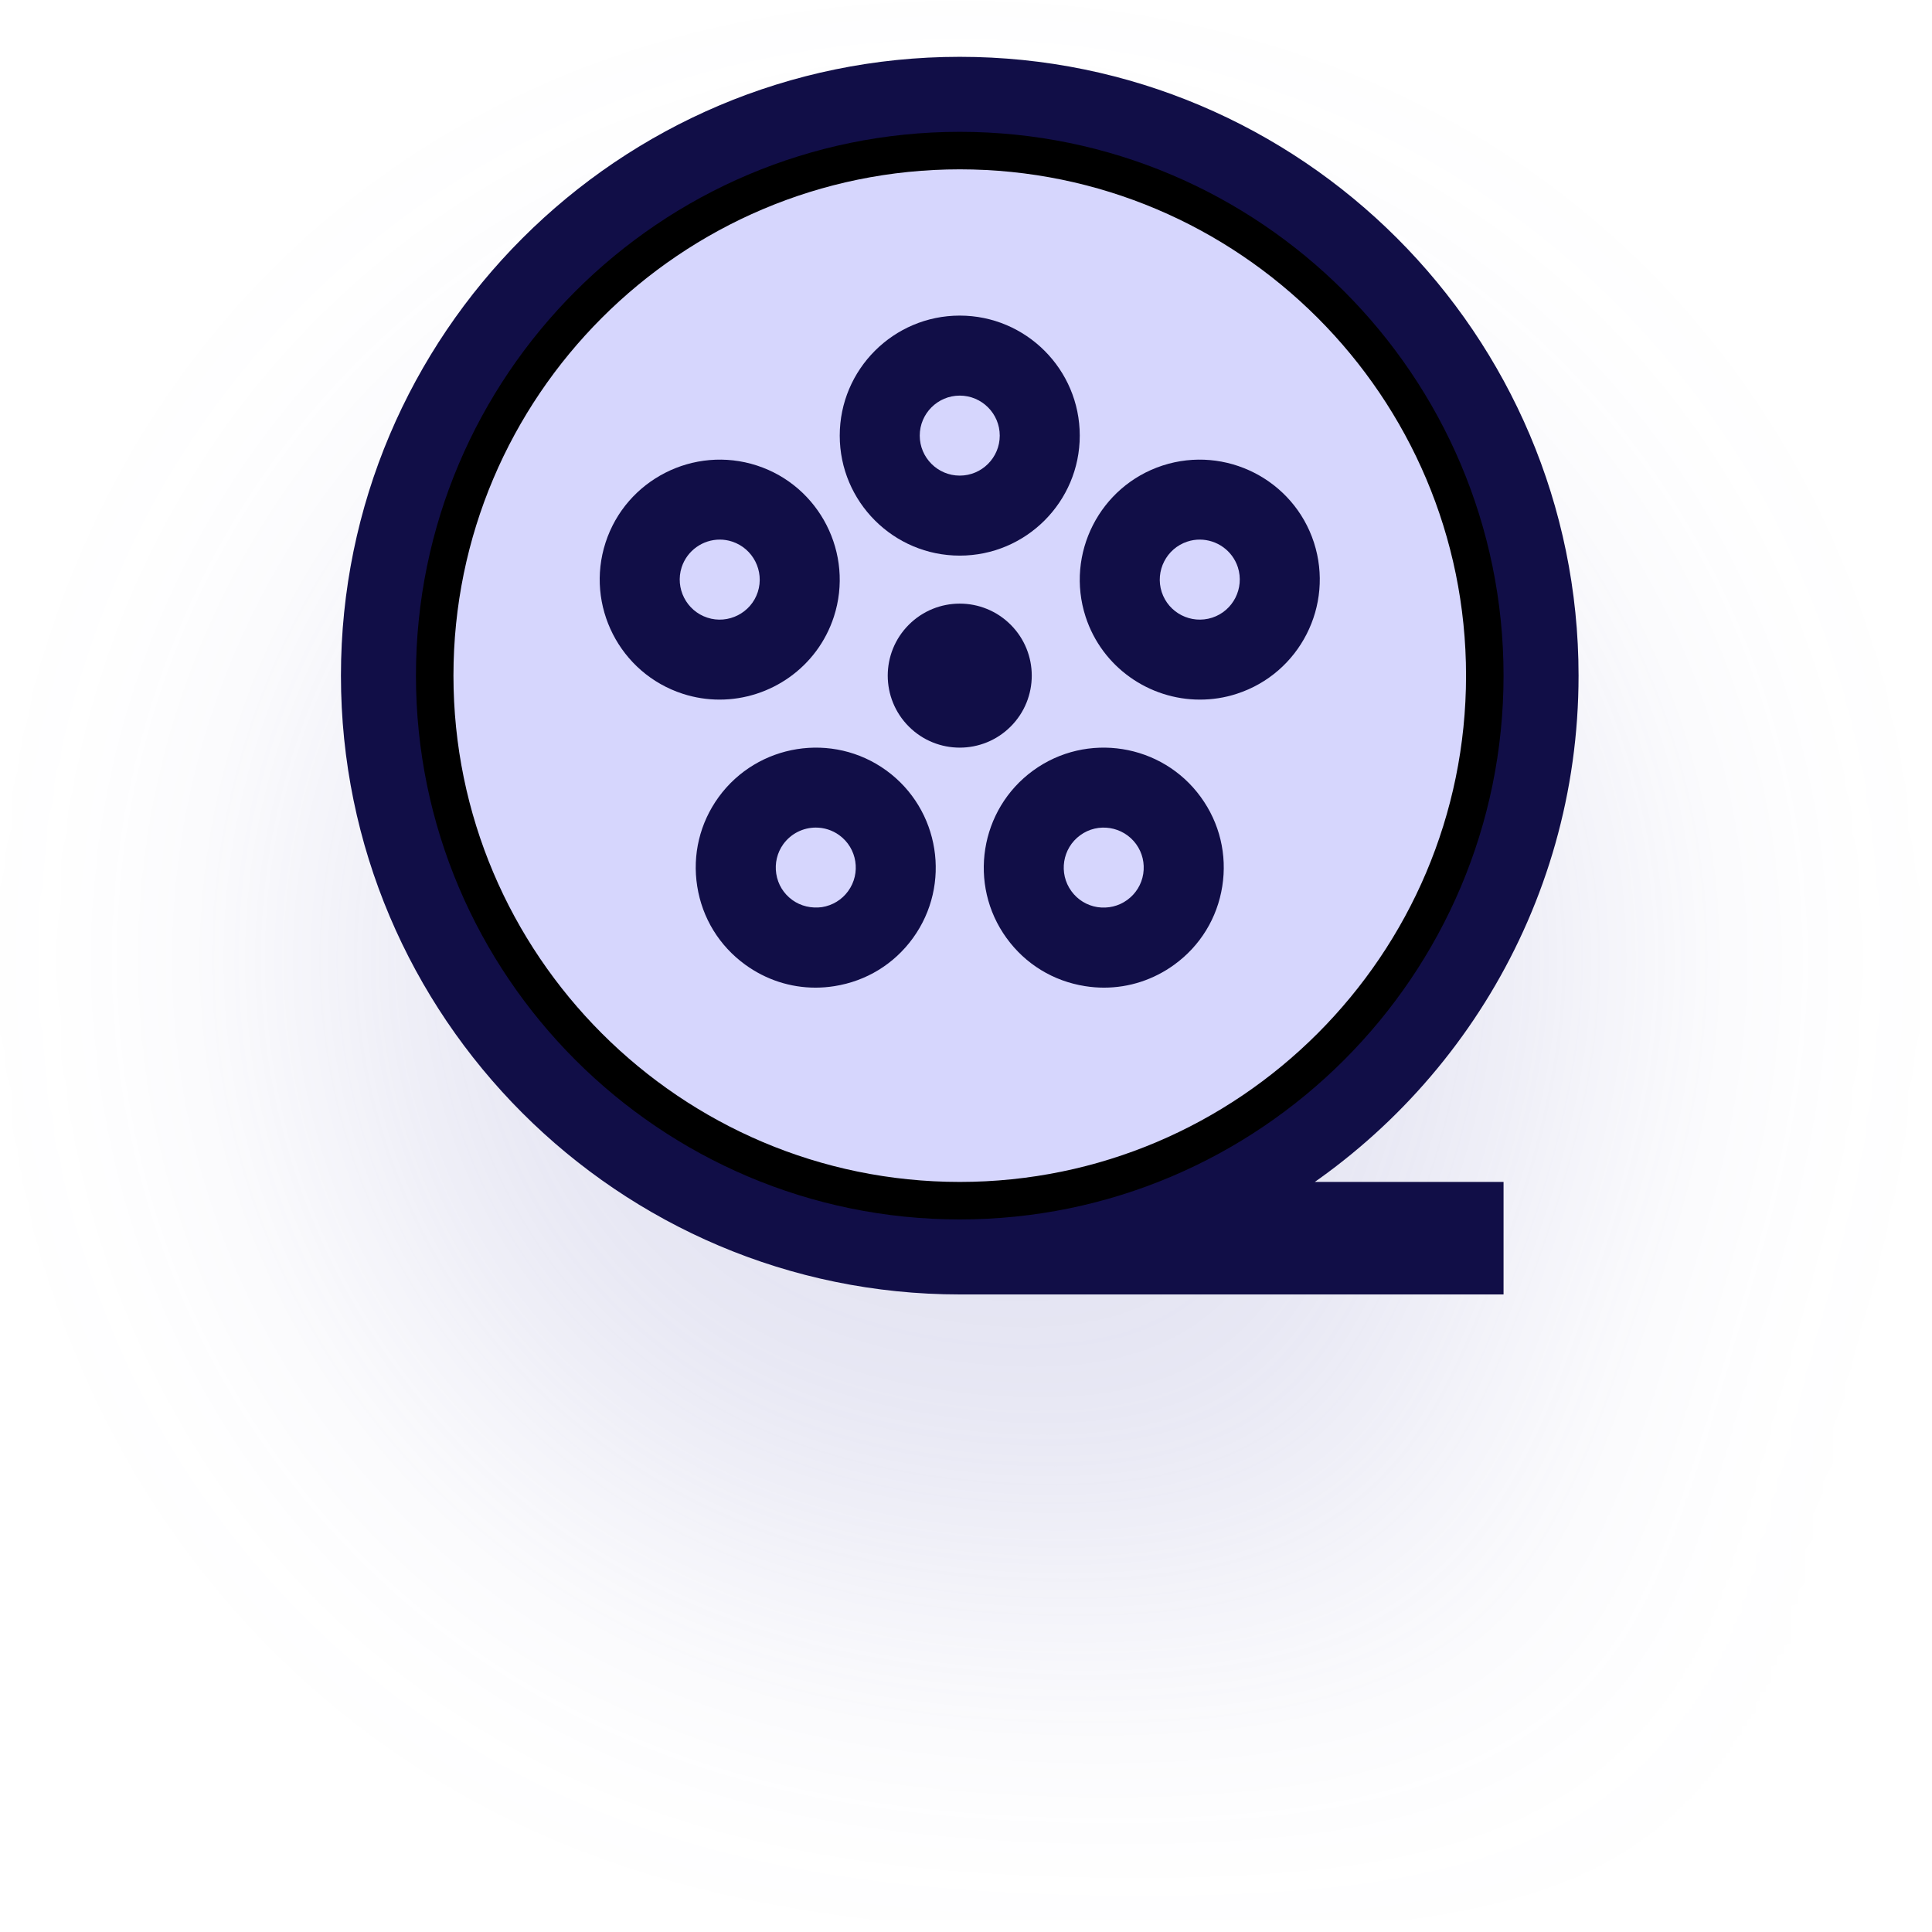
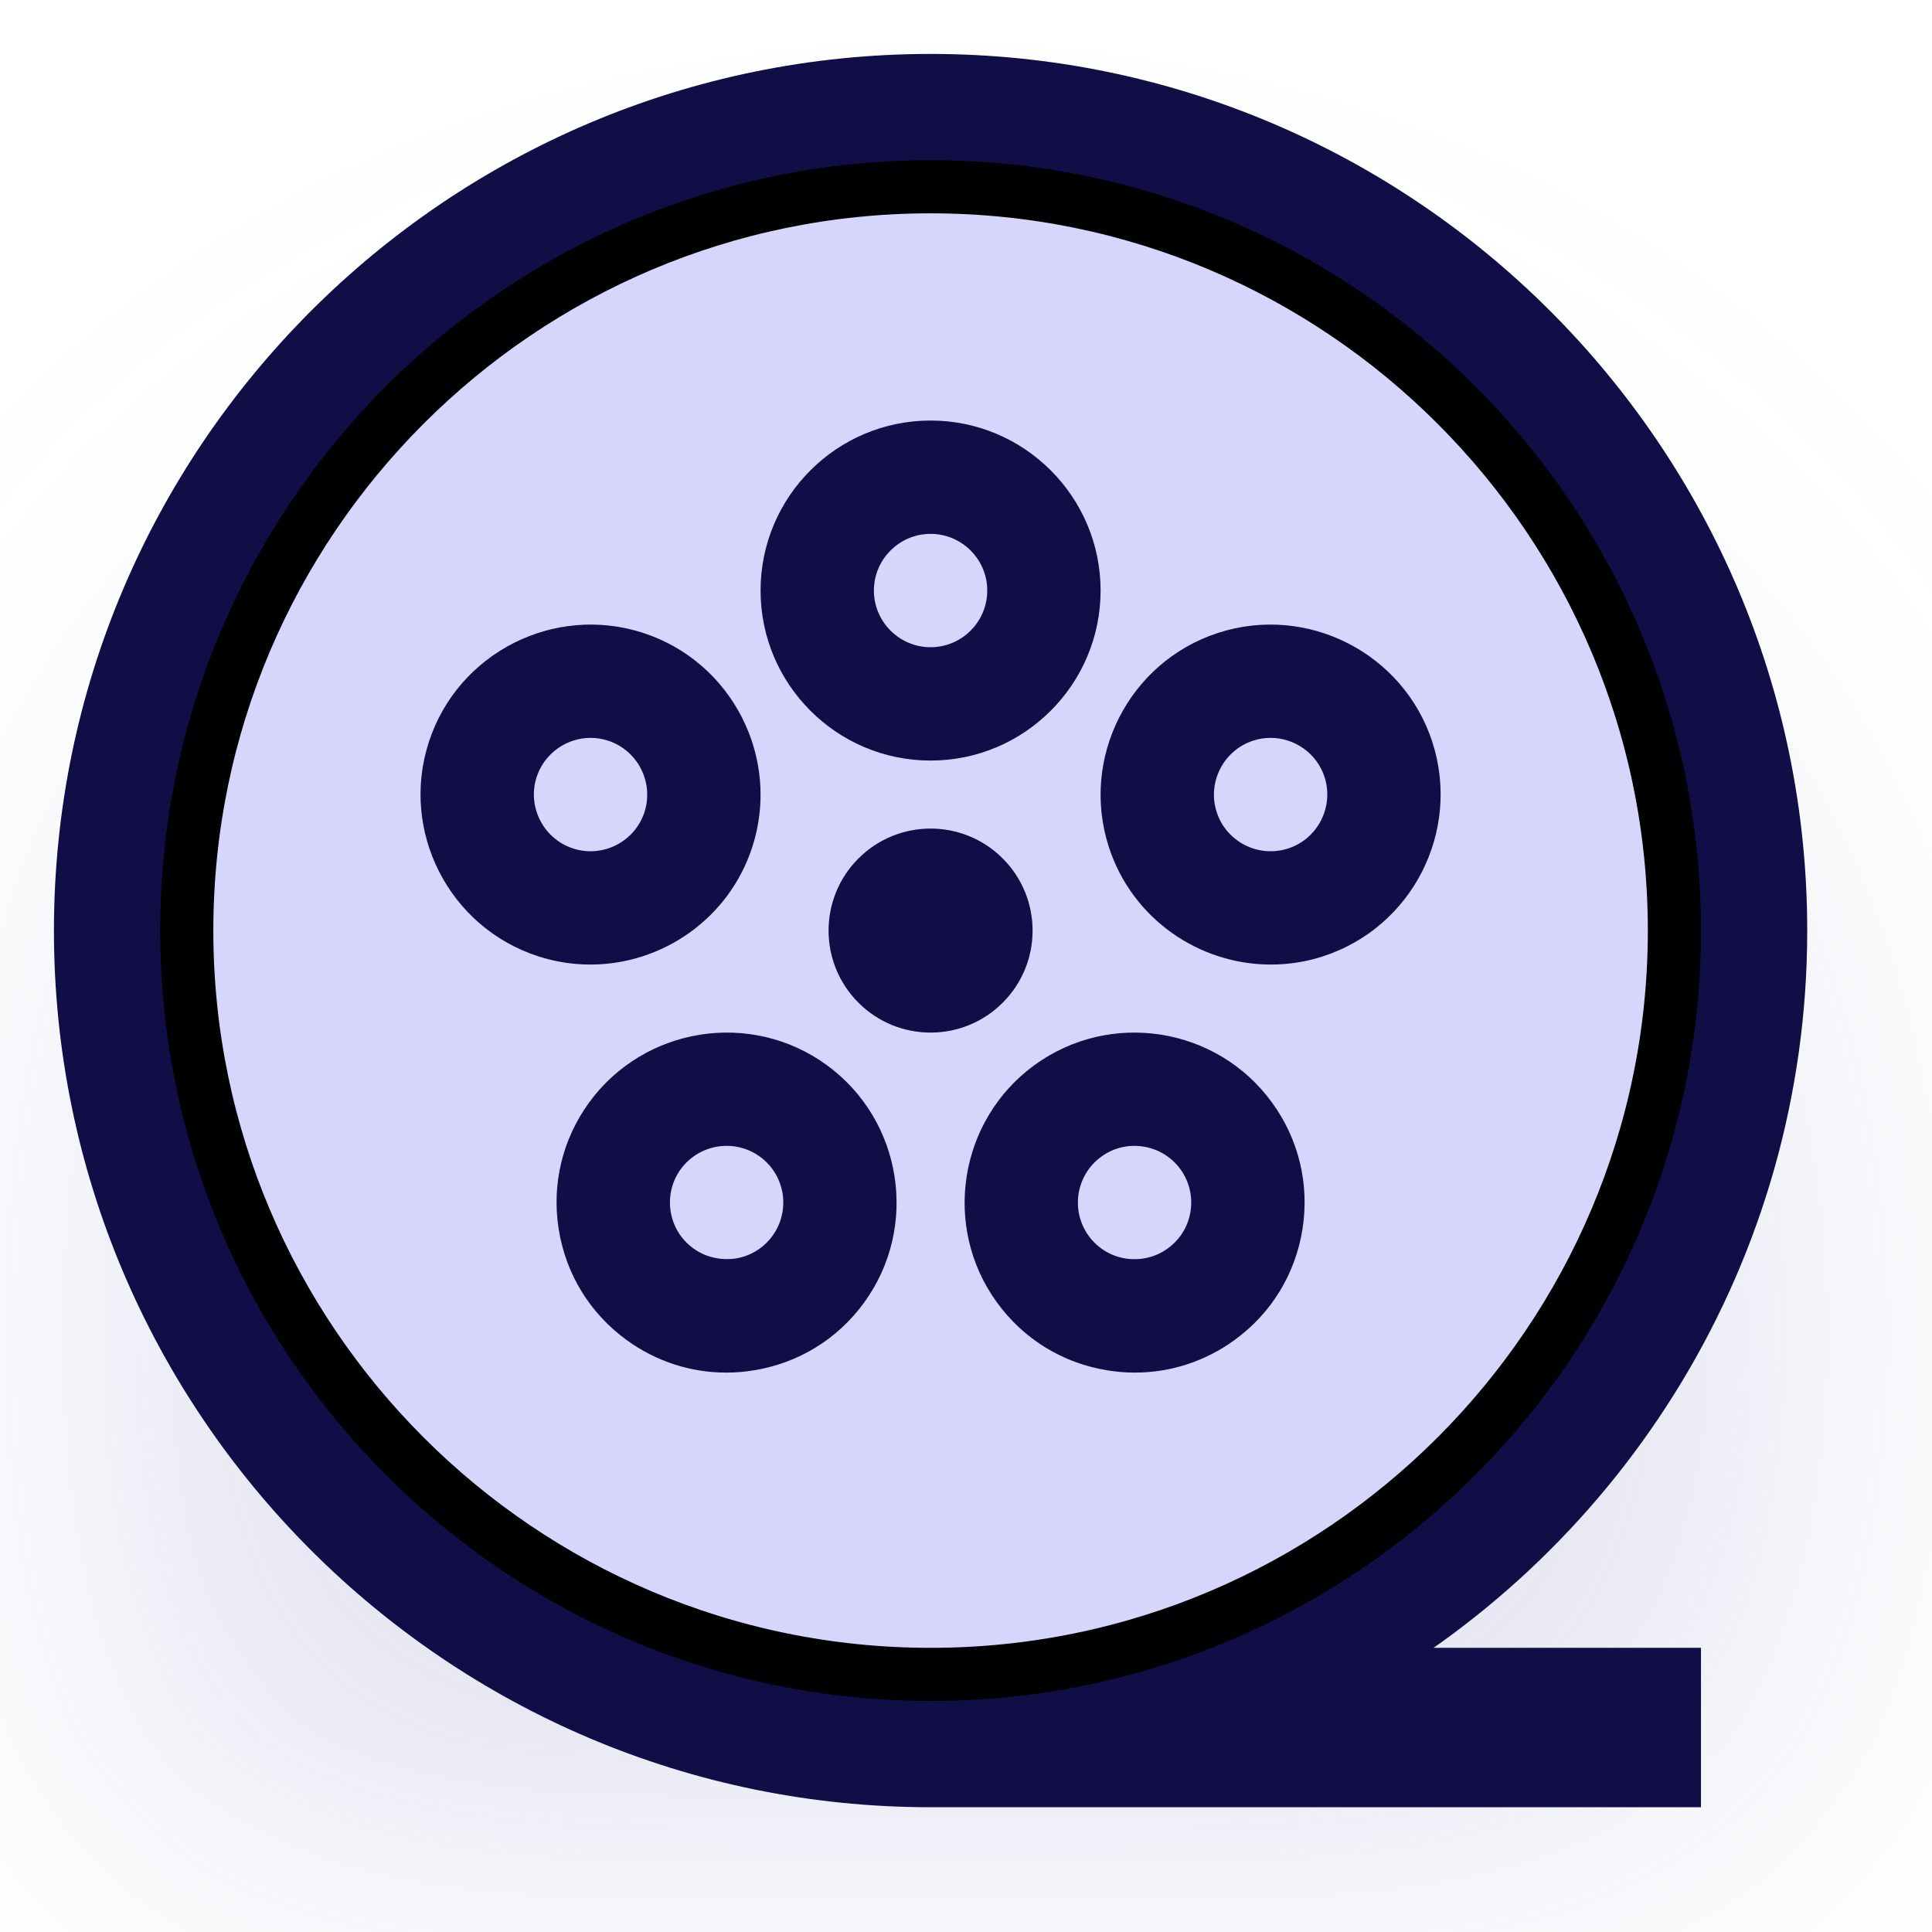
- <svg xmlns="http://www.w3.org/2000/svg" width="34" height="34" viewBox="0 0 34 34" fill="none">
+ <svg xmlns="http://www.w3.org/2000/svg" width="24" height="24" viewBox="5.33 0.33 24 24" fill="none">
  <rect opacity="0.01" x="5.33" y="0.33" width="24" height="24" fill="#D8D8D8" />
  <g filter="url(#filter0_d_0_198)">
    <path d="M27.45 11.89C27.45 6.067 22.713 1.33 16.89 1.33C11.067 1.33 6.33 6.067 6.33 11.89C6.33 17.713 11.067 22.45 16.89 22.45H26.13V21.13H21.991C25.242 19.328 27.45 15.863 27.45 11.89Z" fill="#110E47" stroke="#110E47" stroke-width="0.66" />
    <path d="M7.65 11.89C7.65 6.795 11.795 2.65 16.89 2.65C21.985 2.65 26.13 6.795 26.13 11.89C26.13 16.985 21.985 21.13 16.89 21.13C11.795 21.13 7.65 16.985 7.65 11.89Z" fill="#D6D6FD" stroke="black" stroke-width="0.66" />
    <path fill-rule="evenodd" clip-rule="evenodd" d="M19.002 7.666C19.002 8.831 18.055 9.778 16.89 9.778C15.725 9.778 14.778 8.831 14.778 7.666C14.778 6.501 15.725 5.554 16.89 5.554C18.055 5.554 19.002 6.501 19.002 7.666ZM17.594 7.666C17.594 7.278 17.278 6.962 16.89 6.962C16.502 6.962 16.186 7.278 16.186 7.666C16.186 8.054 16.502 8.37 16.89 8.37C17.278 8.37 17.594 8.054 17.594 7.666Z" fill="#110E47" />
    <path fill-rule="evenodd" clip-rule="evenodd" d="M13.319 8.192C14.426 8.552 15.034 9.746 14.675 10.853C14.385 11.745 13.554 12.312 12.664 12.312C12.448 12.312 12.229 12.279 12.014 12.209C10.906 11.849 10.298 10.656 10.657 9.548C11.017 8.44 12.212 7.833 13.319 8.192H13.319ZM12.667 9.496C12.37 9.496 12.093 9.686 11.996 9.983C11.877 10.352 12.08 10.75 12.449 10.87C12.815 10.99 13.216 10.788 13.336 10.418C13.455 10.049 13.252 9.651 12.884 9.531C12.812 9.507 12.739 9.496 12.667 9.496Z" fill="#110E47" />
    <path fill-rule="evenodd" clip-rule="evenodd" d="M12.648 14.026C13.333 13.086 14.656 12.875 15.598 13.559C16.54 14.244 16.749 15.567 16.066 16.509C15.734 16.967 15.244 17.266 14.687 17.354C14.575 17.372 14.463 17.381 14.352 17.381C13.909 17.381 13.48 17.242 13.115 16.977C12.658 16.645 12.358 16.156 12.27 15.598C12.182 15.041 12.316 14.483 12.648 14.026ZM14.466 15.964C14.652 15.934 14.816 15.834 14.926 15.682C15.154 15.368 15.085 14.927 14.77 14.698C14.646 14.608 14.501 14.564 14.357 14.564C14.139 14.564 13.925 14.665 13.786 14.854C13.676 15.006 13.632 15.193 13.661 15.378C13.69 15.564 13.79 15.727 13.943 15.838C14.094 15.948 14.282 15.989 14.466 15.964Z" fill="#110E47" />
    <path fill-rule="evenodd" clip-rule="evenodd" d="M17.714 16.509C17.031 15.568 17.241 14.244 18.182 13.56C19.124 12.875 20.449 13.085 21.132 14.027C21.464 14.483 21.598 15.042 21.51 15.598C21.422 16.156 21.122 16.646 20.665 16.977C20.301 17.242 19.87 17.381 19.428 17.381C19.317 17.381 19.205 17.372 19.093 17.354C18.536 17.266 18.046 16.967 17.715 16.51L17.714 16.509ZM19.314 15.964C19.499 15.991 19.685 15.949 19.837 15.838C19.989 15.728 20.09 15.564 20.119 15.379C20.148 15.193 20.104 15.007 19.994 14.855C19.765 14.54 19.322 14.47 19.01 14.699C18.696 14.927 18.626 15.368 18.854 15.682C18.964 15.834 19.128 15.935 19.314 15.964Z" fill="#110E47" />
    <path fill-rule="evenodd" clip-rule="evenodd" d="M19.105 10.854C18.746 9.746 19.354 8.552 20.461 8.192C21.568 7.833 22.763 8.44 23.123 9.547C23.482 10.656 22.874 11.849 21.767 12.209H21.767C21.551 12.28 21.332 12.312 21.116 12.312C20.226 12.312 19.395 11.745 19.105 10.854ZM20.444 10.418C20.564 10.787 20.961 10.99 21.332 10.87C21.701 10.75 21.903 10.352 21.784 9.982C21.687 9.685 21.41 9.496 21.113 9.496C21.041 9.496 20.968 9.507 20.896 9.531C20.528 9.651 20.325 10.049 20.444 10.418Z" fill="#110E47" />
    <path d="M17.786 10.994C18.281 11.489 18.281 12.291 17.786 12.786C17.291 13.281 16.489 13.281 15.994 12.786C15.499 12.291 15.499 11.489 15.994 10.994C16.489 10.499 17.291 10.499 17.786 10.994Z" fill="#110E47" />
  </g>
  <defs>
    <filter id="filter0_d_0_198" x="0" y="0" width="33.78" height="33.78" filterUnits="userSpaceOnUse" color-interpolation-filters="sRGB">
      <feFlood flood-opacity="0" result="BackgroundImageFix" />
      <feColorMatrix in="SourceAlpha" type="matrix" values="0 0 0 0 0 0 0 0 0 0 0 0 0 0 0 0 0 0 127 0" result="hardAlpha" />
      <feOffset dy="5" />
      <feGaussianBlur stdDeviation="3" />
      <feColorMatrix type="matrix" values="0 0 0 0 0.461 0 0 0 0 0.461 0 0 0 0 0.742 0 0 0 0.2 0" />
      <feBlend mode="normal" in2="BackgroundImageFix" result="effect1_dropShadow_0_198" />
      <feBlend mode="normal" in="SourceGraphic" in2="effect1_dropShadow_0_198" result="shape" />
    </filter>
  </defs>
</svg>
